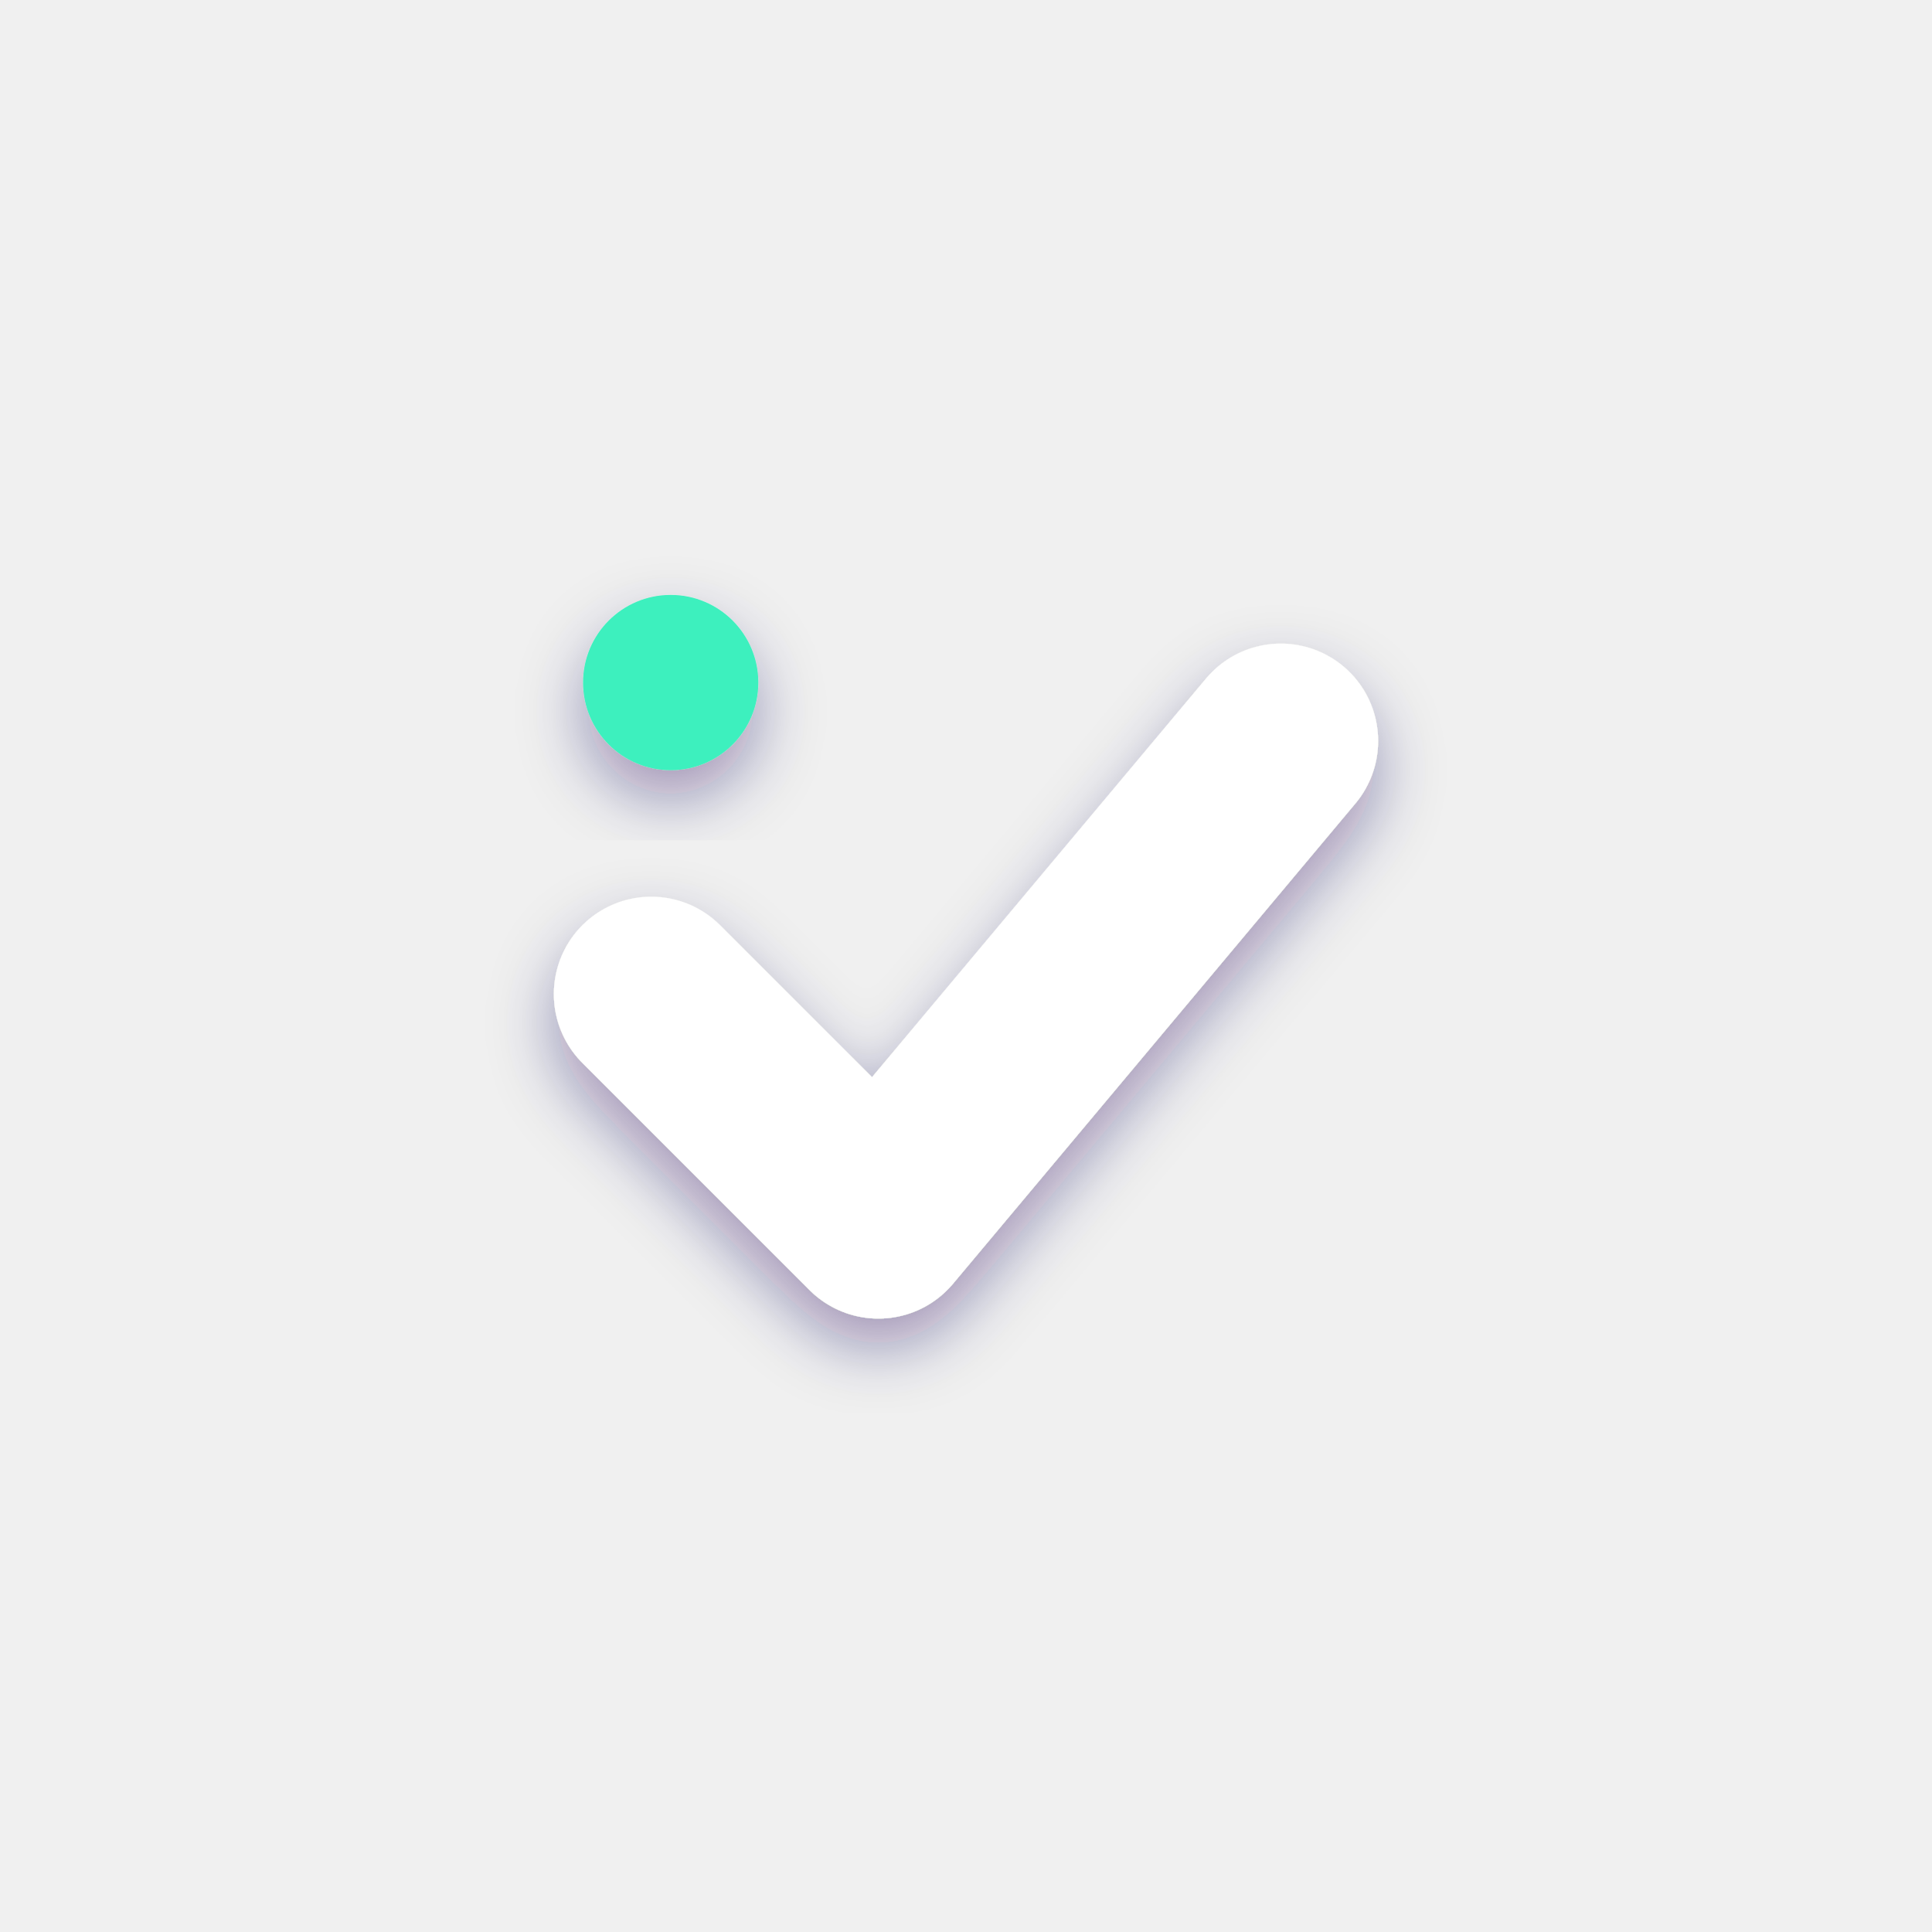
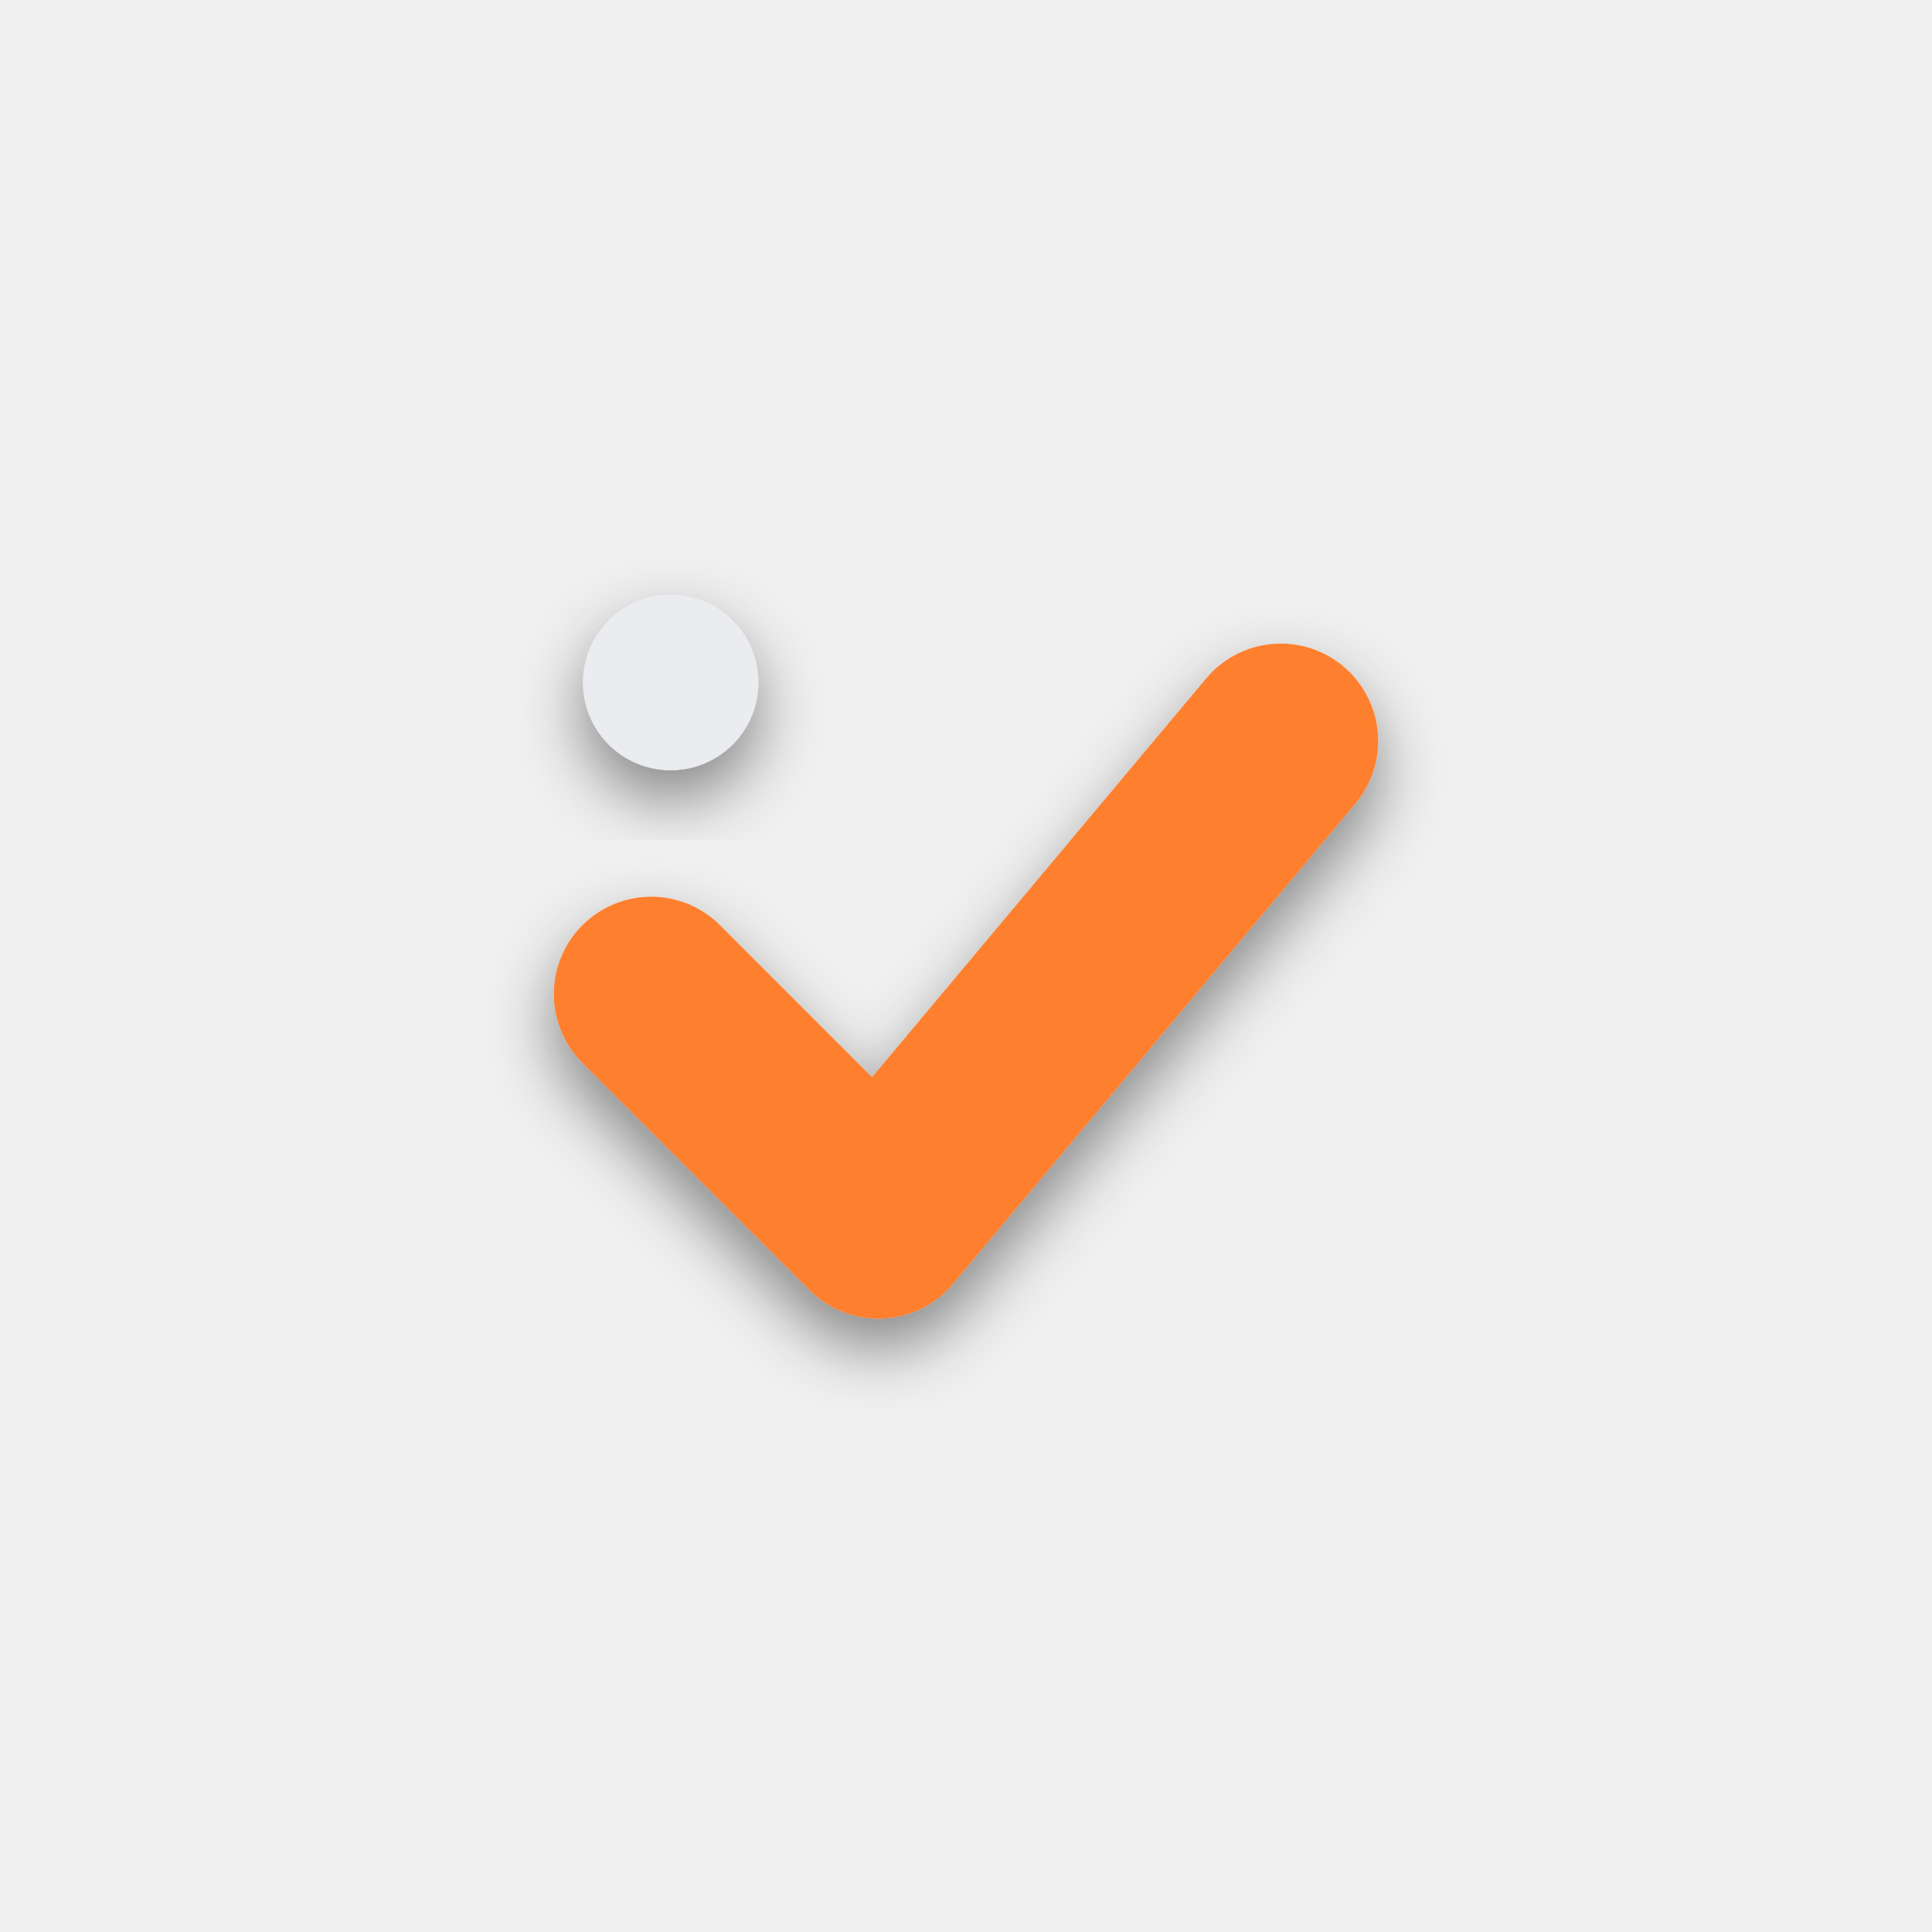
<svg xmlns="http://www.w3.org/2000/svg" width="1024" height="1024" viewBox="0 0 1024 1024">
  <defs>
    <linearGradient id="bg" x1="0" y1="0" x2="1" y2="1">
-       <stop offset="0" stop-color="#7C5CFF" />
-       <stop offset="1" stop-color="#4527D6" />
+       <stop offset="0" stop-color="#2F5266" />
+       <stop offset="1" stop-color="#0B151B" />
    </linearGradient>
    <radialGradient id="bloom" cx="0.88" cy="0.92" r="0.8">
-       <stop offset="0" stop-color="#FF5FB0" stop-opacity="0.60" />
-       <stop offset="1" stop-color="#FF5FB0" stop-opacity="0" />
+       <stop offset="0" stop-color="#FE7F2D" stop-opacity="0.45" />
+       <stop offset="1" stop-color="#FE7F2D" stop-opacity="0" />
    </radialGradient>
    <radialGradient id="glow" cx="0.18" cy="0.10" r="0.75">
      <stop offset="0" stop-color="#FFFFFF" stop-opacity="0.22" />
      <stop offset="1" stop-color="#FFFFFF" stop-opacity="0" />
    </radialGradient>
    <filter id="shadow" x="-40%" y="-40%" width="180%" height="180%">
-       <feDropShadow dx="0" dy="18" stdDeviation="20" flood-color="#1A0B5E" flood-opacity="0.38" />
+       <feDropShadow dx="0" dy="18" stdDeviation="20" flood-color="#000000" flood-opacity="0.45" />
    </filter>
  </defs>
  <g transform="translate(512 520) scale(0.86) translate(-512 -520)">
-     <path d="M318 528 L458 668 L706 372" fill="none" stroke="#FFFFFF" stroke-width="120" stroke-linecap="round" stroke-linejoin="round" filter="url(#shadow)" />
-     <circle cx="330" cy="336" r="54" fill="#3DF0BE" filter="url(#shadow)" />
+     <path d="M318 528 L458 668 L706 372" fill="none" stroke="#FE7F2D" stroke-width="120" stroke-linecap="round" stroke-linejoin="round" filter="url(#shadow)" />
+     <circle cx="330" cy="336" r="54" fill="#EAECF0" filter="url(#shadow)" />
  </g>
</svg>
